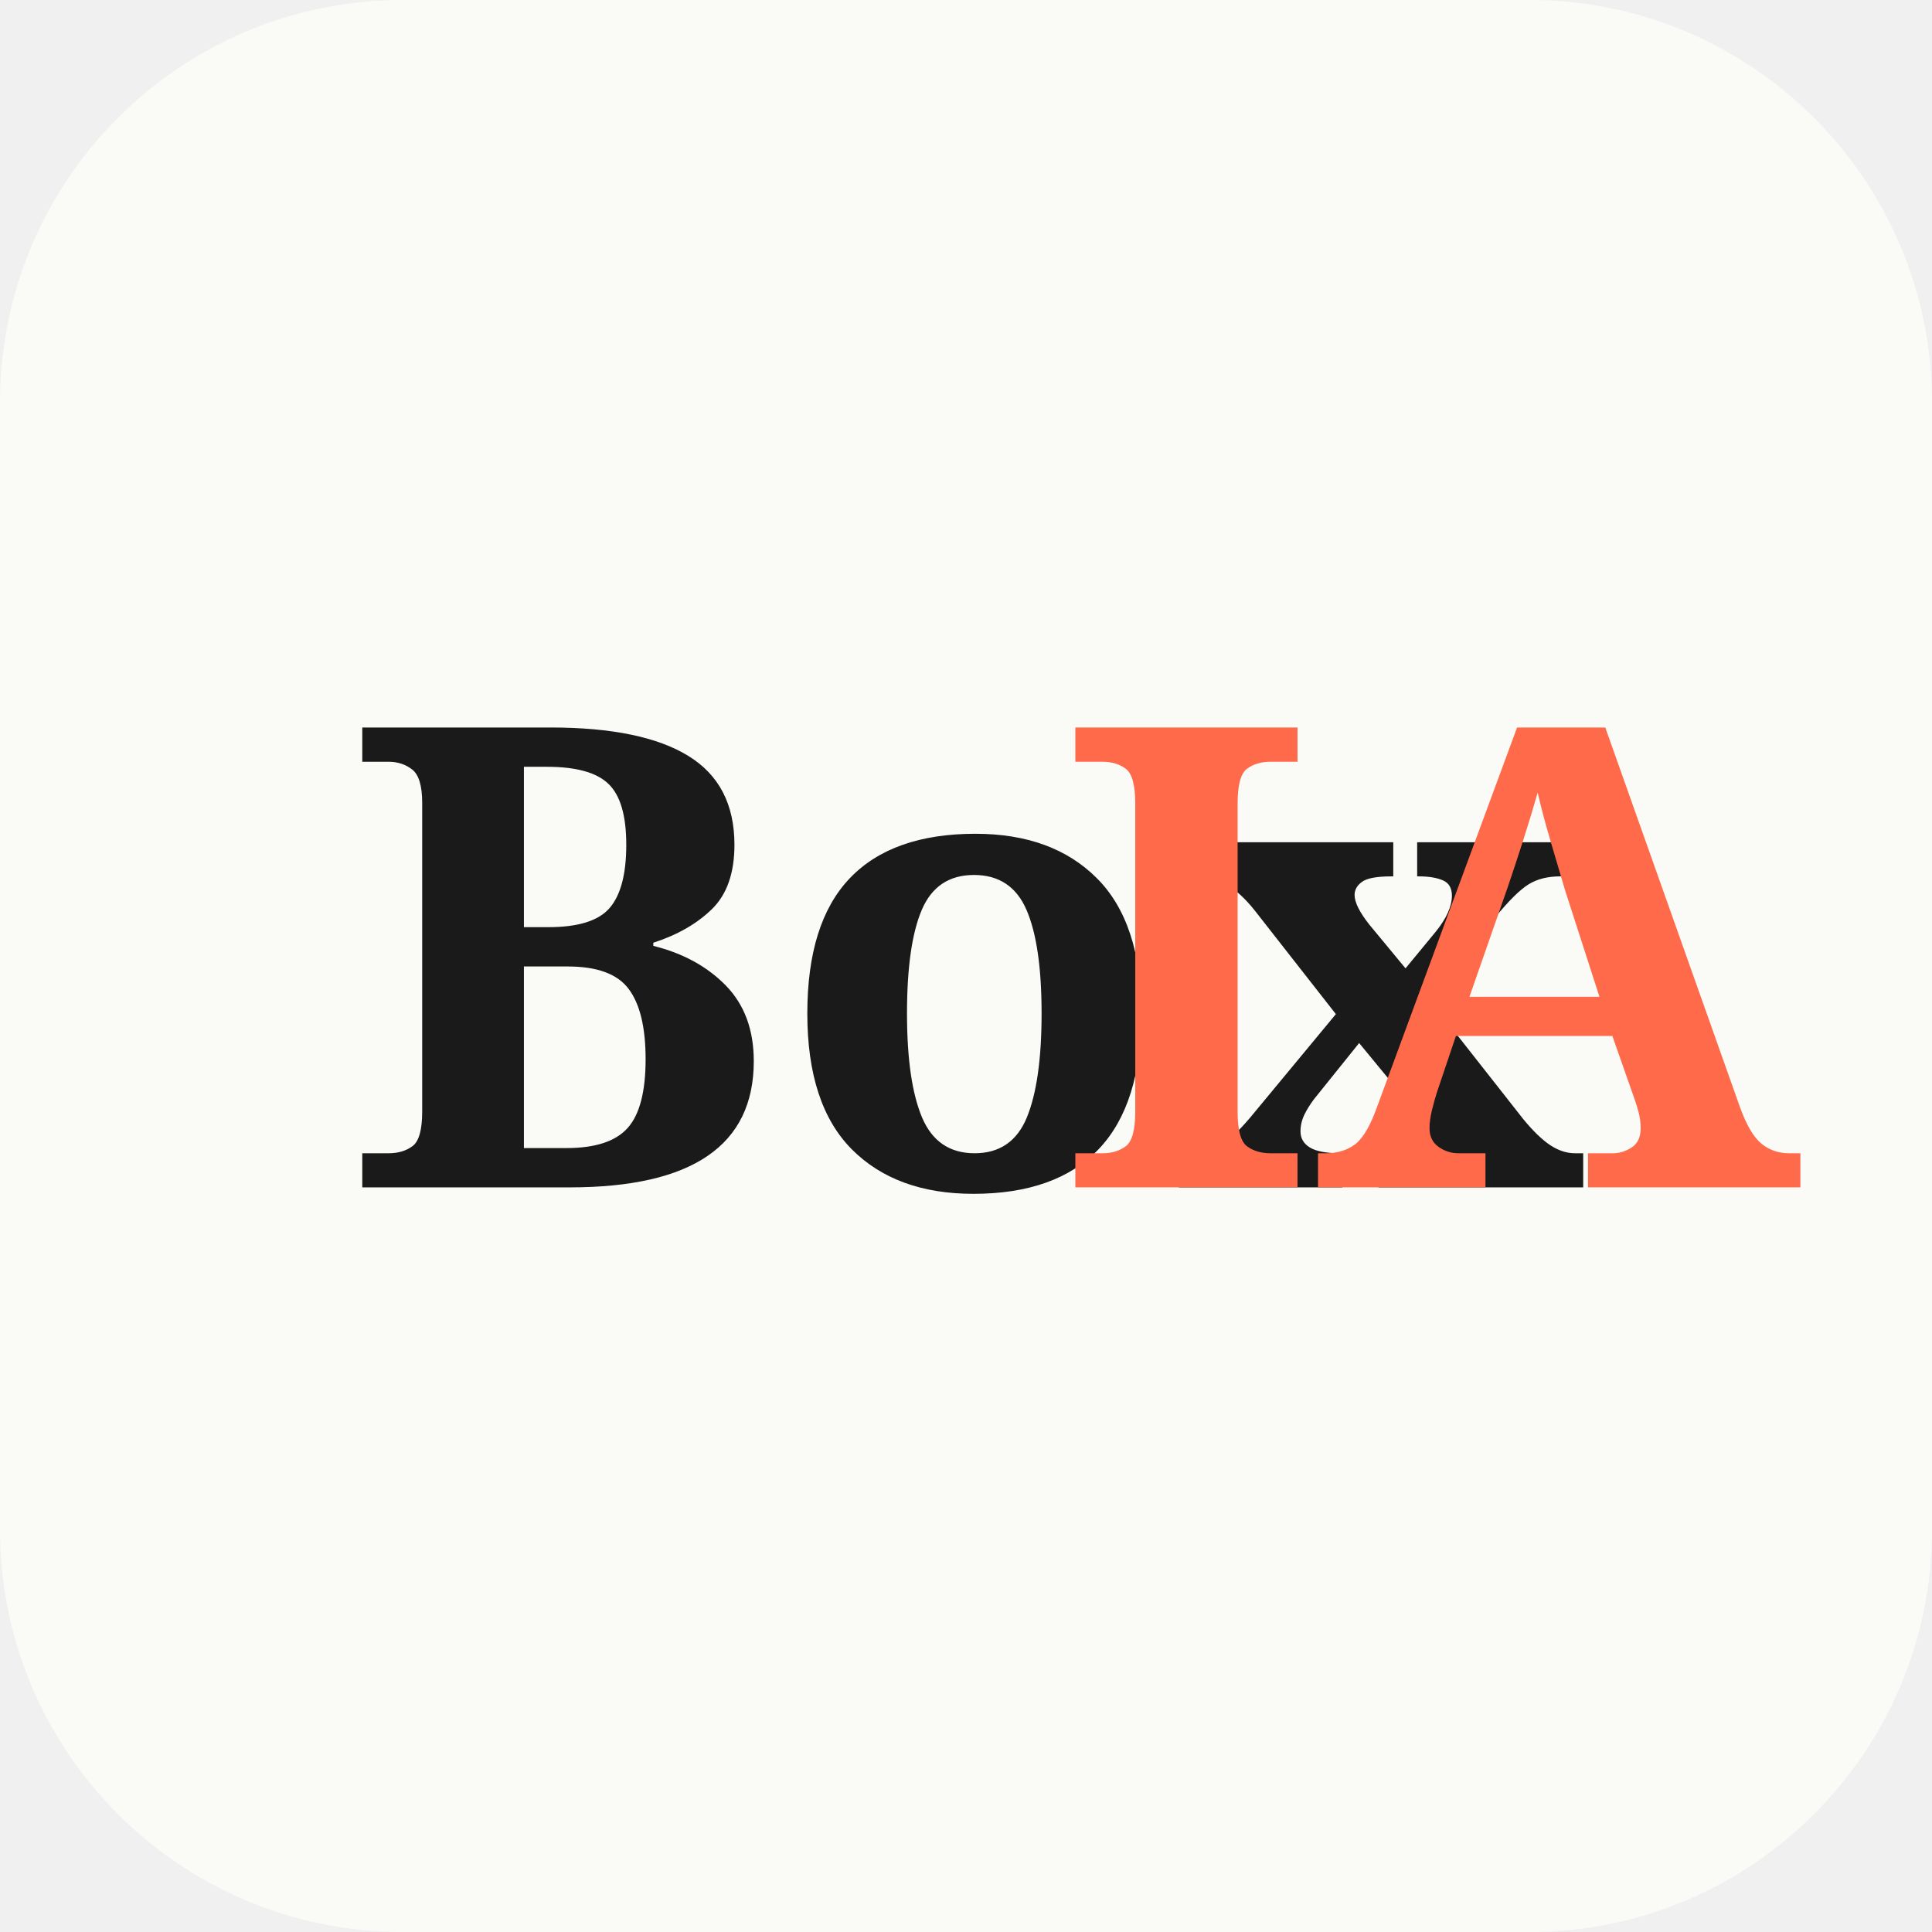
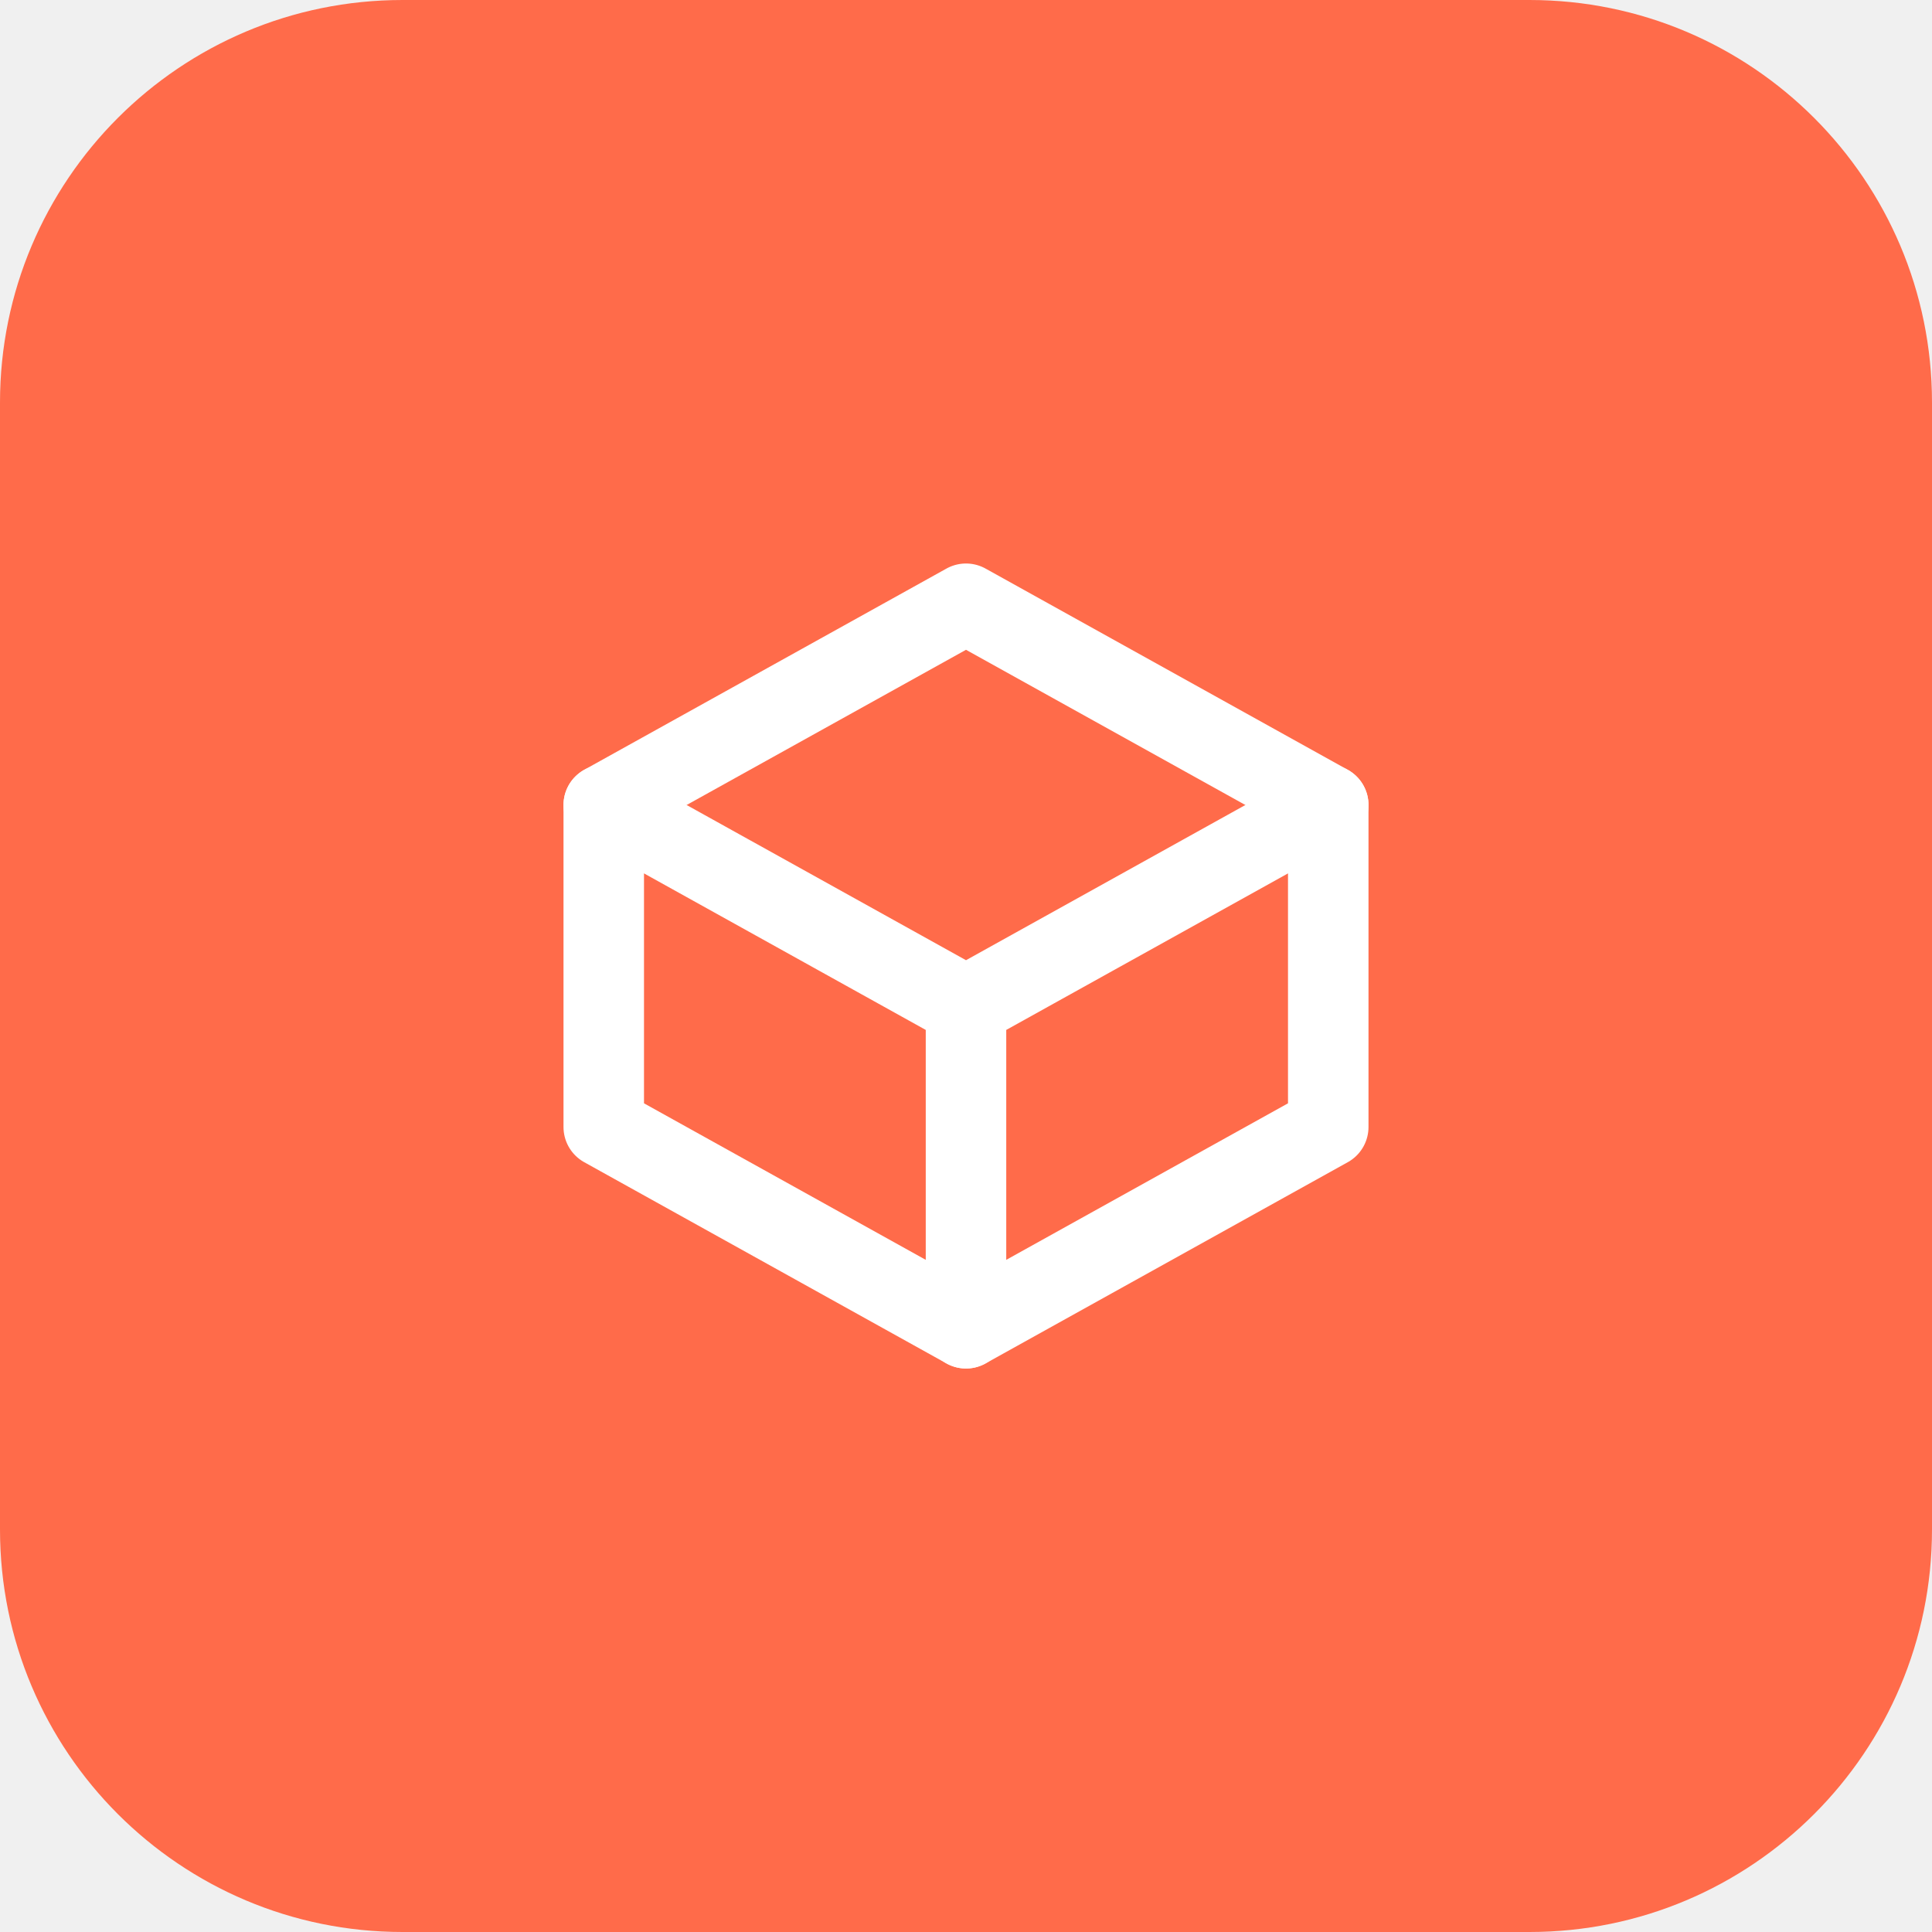
<svg xmlns="http://www.w3.org/2000/svg" viewBox="0 0 192 192">
-   <rect width="192" height="192" rx="40" fill="#FAFAF7" />
-   <text x="96" y="118" text-anchor="middle" font-family="Georgia, serif" font-size="64" font-weight="700" fill="#1a1a1a">Box</text>
-   <text x="96" y="118" text-anchor="middle" font-family="Georgia, serif" font-size="64" font-weight="700" fill="#FF6B4A" dx="46">IA</text>
+   <rect width="192" height="192" rx="40" fill="#FF6B4A" />
+   <svg x="48" y="48" width="96" height="96" viewBox="0 0 24 24" fill="none" stroke="#fff" stroke-width="2" stroke-linecap="round" stroke-linejoin="round">
+     <path d="M21 8L12 3 3 8v8l9 5 9-5z" />
+     <path d="M3 8l9 5 9-5M12 13v8" />
+   </svg>
</svg>
